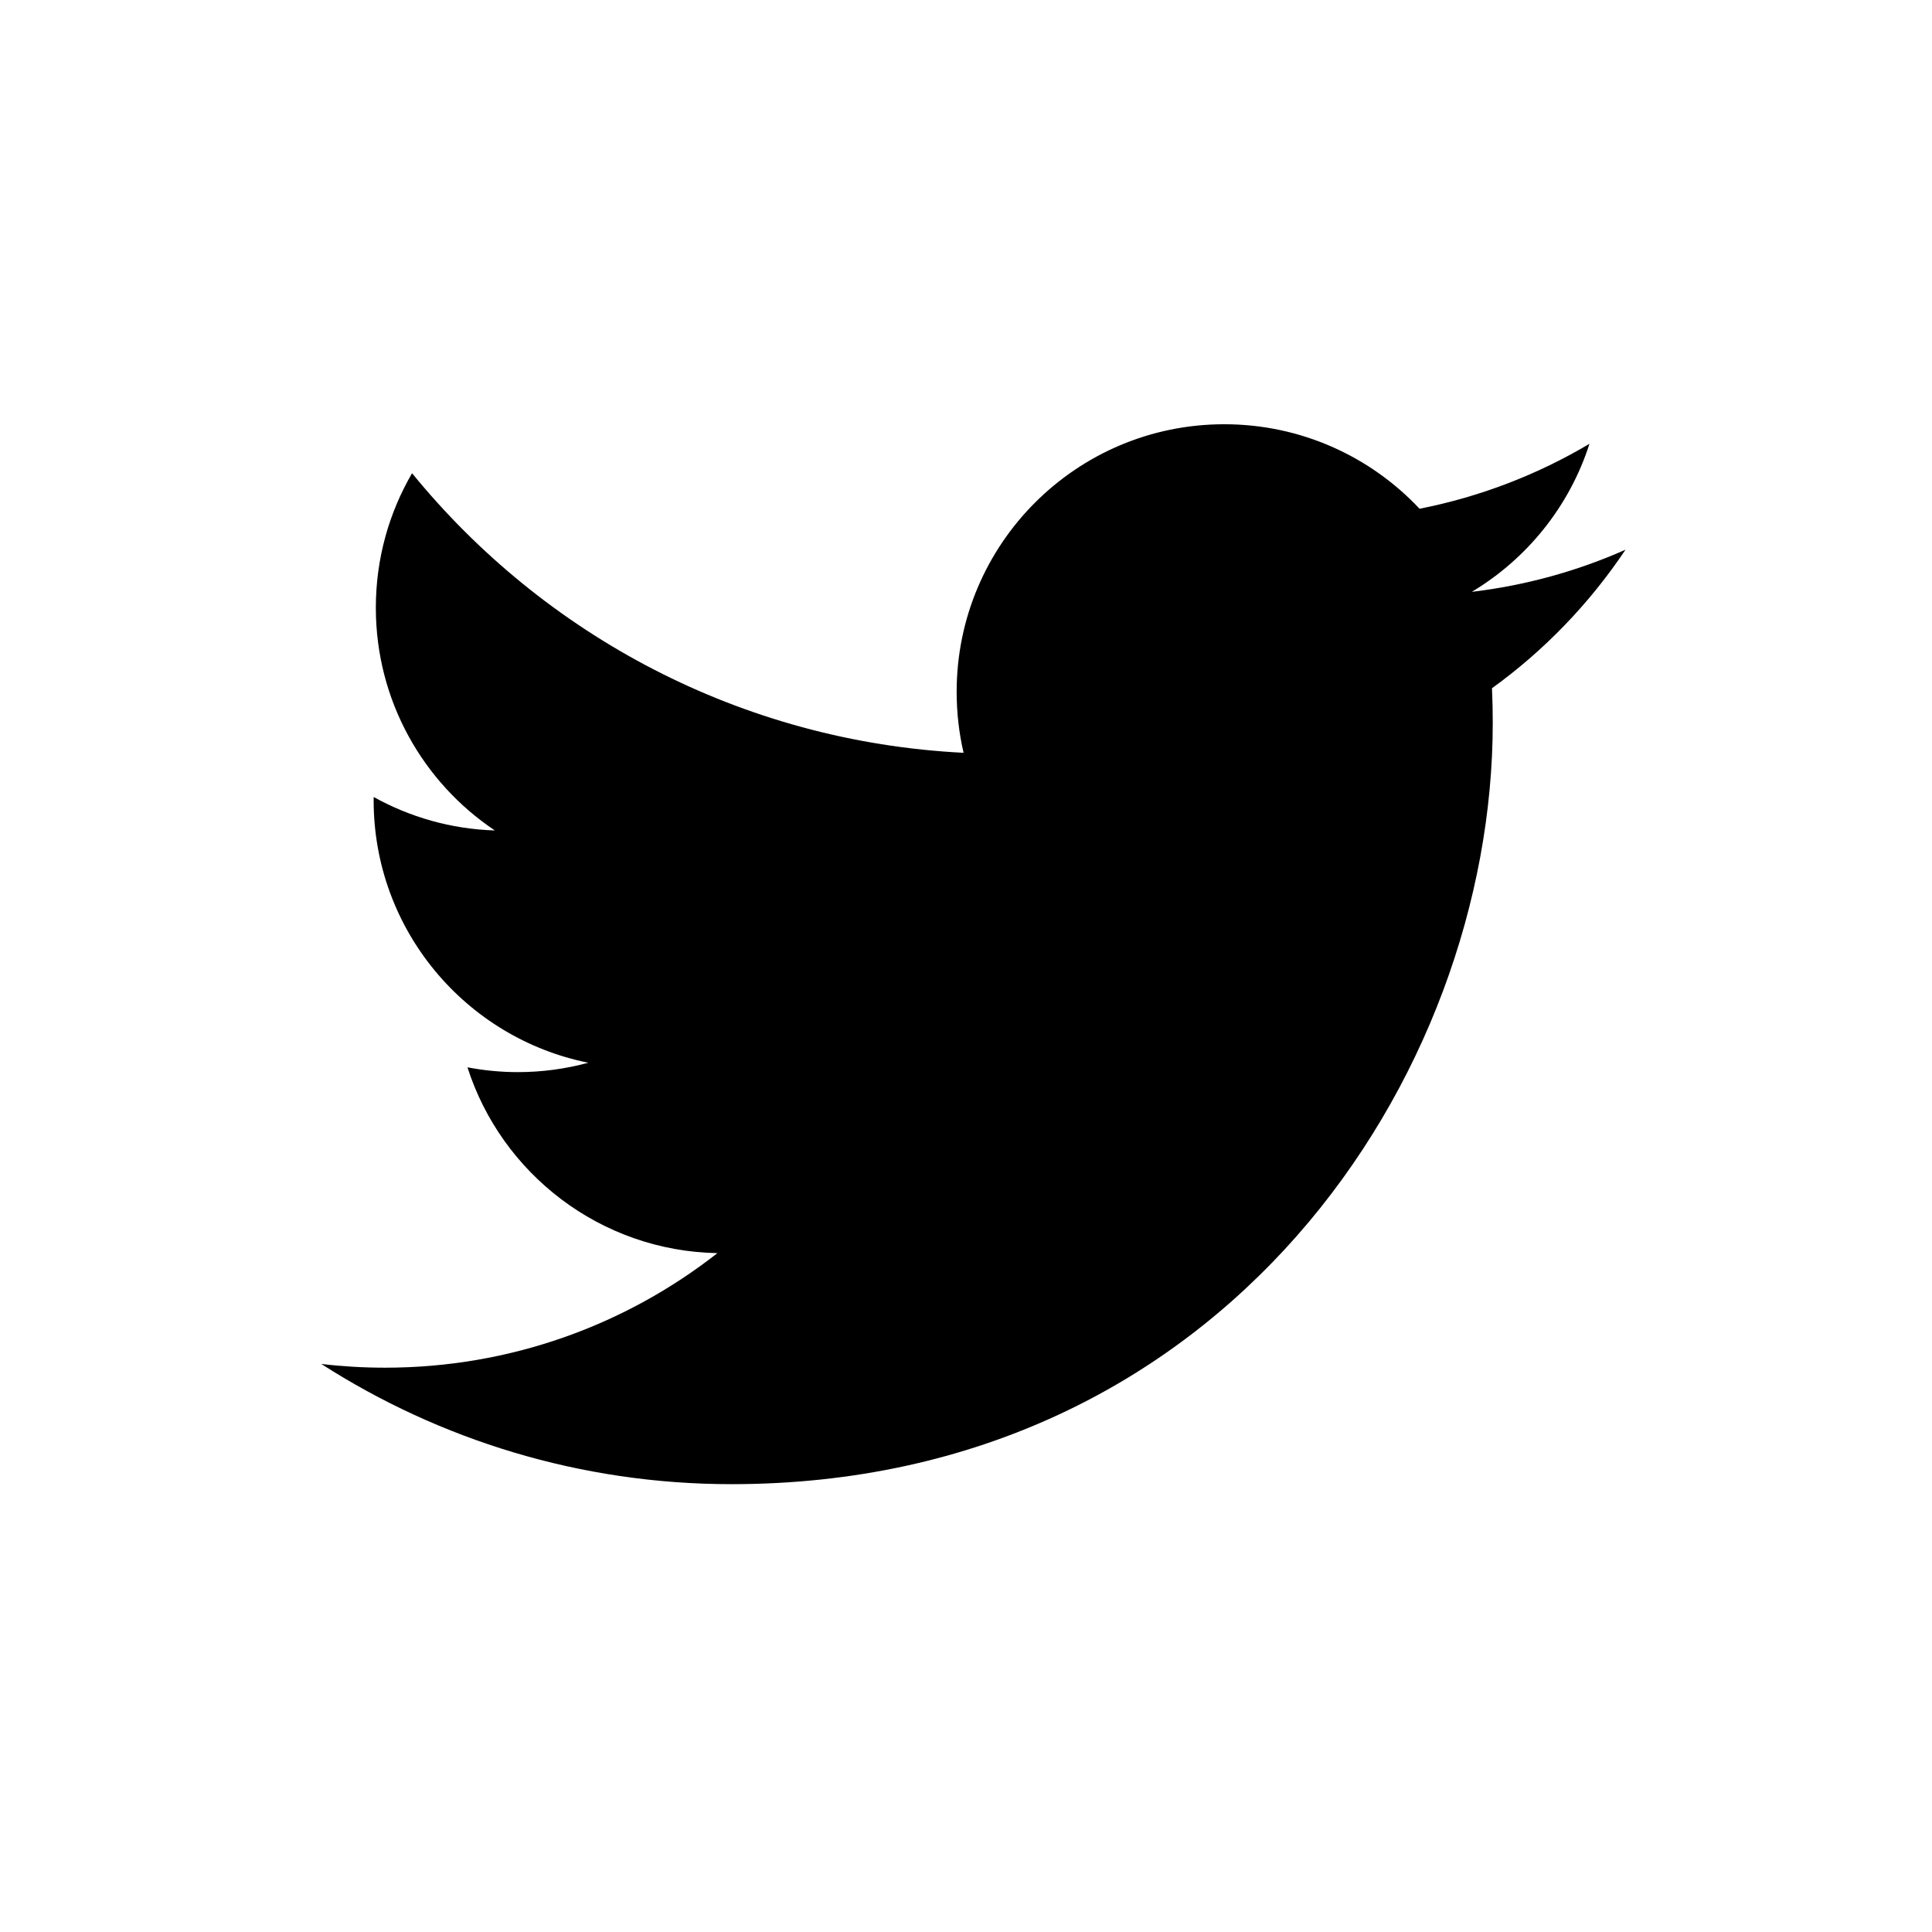
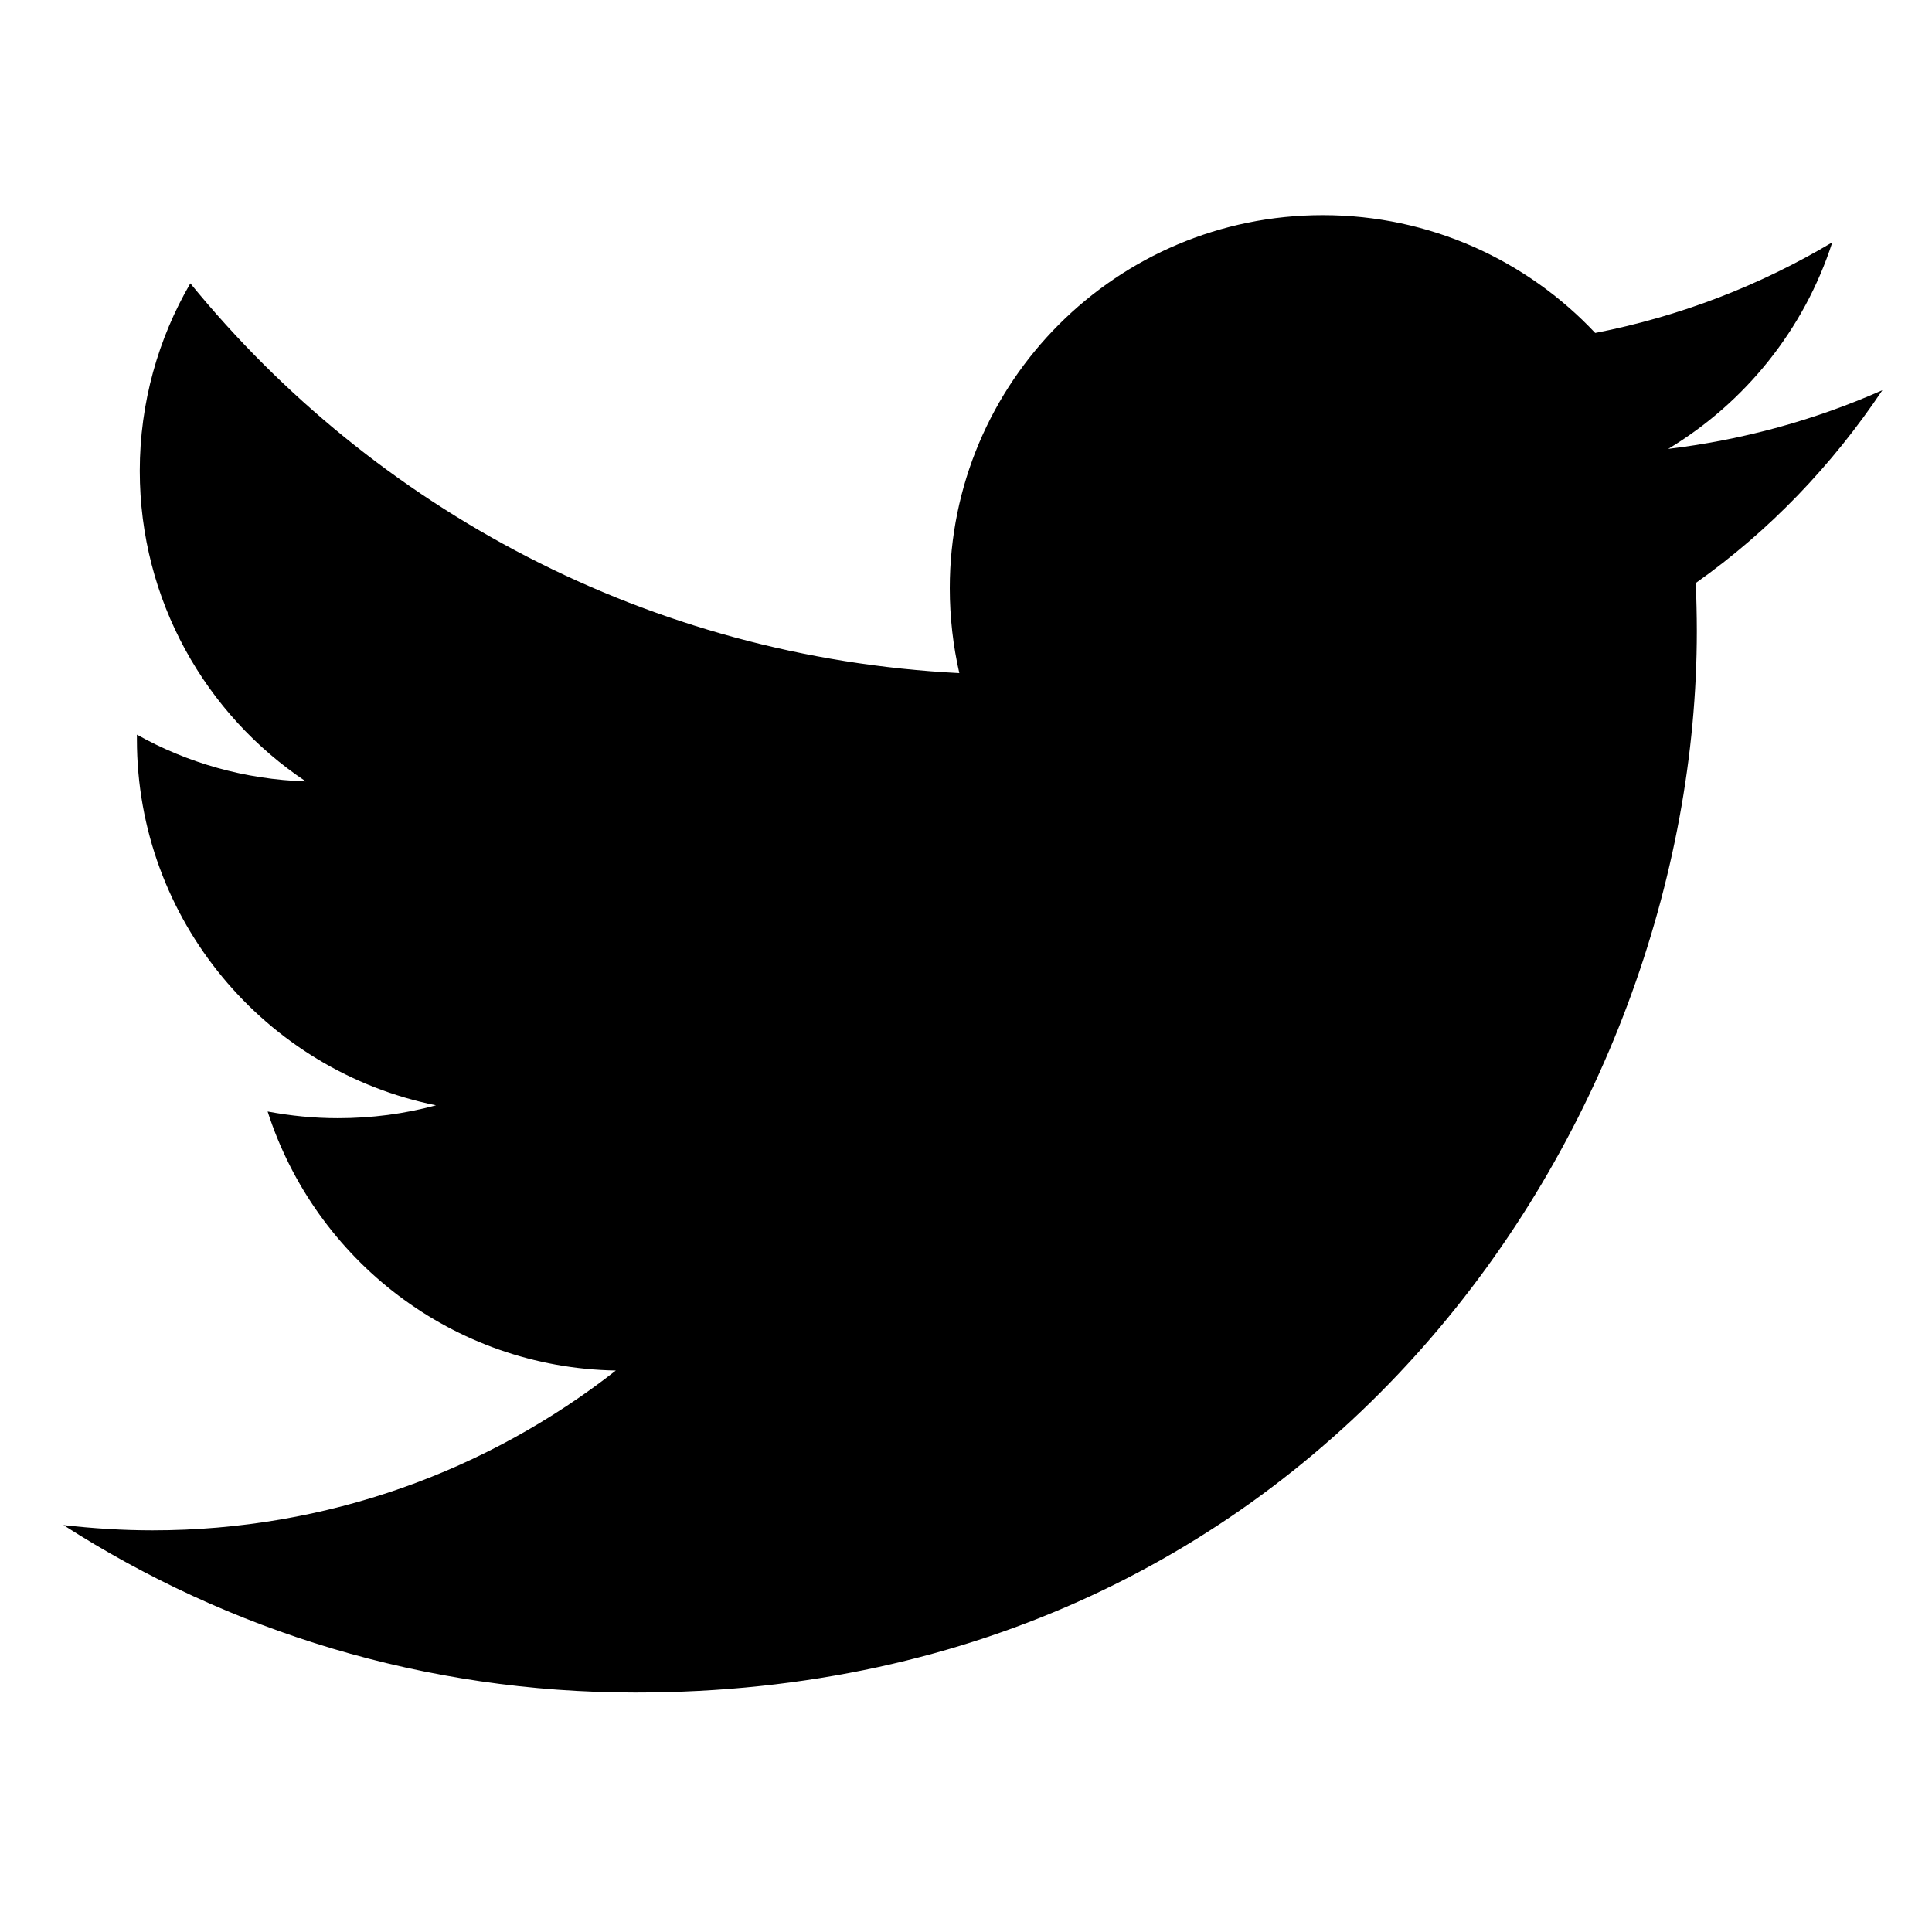
- <svg xmlns="http://www.w3.org/2000/svg" version="1.1" id="Layer_1" x="0px" y="0px" viewBox="0 0 404.98 404.98" style="enable-background:new 0 0 404.98 404.98;" xml:space="preserve">
-   <path d="M340.732,115.23c-10.059,4.461-20.868,7.477-32.215,8.832c11.581-6.941,20.475-17.934,24.662-31.031  c-10.837,6.428-22.841,11.096-35.617,13.611c-10.231-10.901-24.809-17.713-40.94-17.713c-30.978,0-56.091,25.113-56.091,56.088  c0,4.396,0.496,8.677,1.452,12.782c-46.615-2.339-87.944-24.669-115.608-58.604c-4.828,8.284-7.594,17.919-7.594,28.198  c0,19.459,9.902,36.627,24.952,46.686c-9.194-0.291-17.843-2.814-25.405-7.016c-0.004,0.234-0.005,0.469-0.005,0.705  c0,27.176,19.334,49.846,44.993,54.999c-4.707,1.281-9.662,1.967-14.777,1.967c-3.614,0-7.128-0.352-10.553-1.006  c7.138,22.283,27.852,38.5,52.396,38.953c-19.196,15.043-43.381,24.01-69.659,24.01c-4.527,0-8.992-0.266-13.38-0.783  c24.822,15.914,54.305,25.199,85.979,25.199c103.169,0,159.585-85.467,159.585-159.586c0-2.432-0.055-4.851-0.162-7.256  C323.703,136.357,333.213,126.479,340.732,115.23z" />
+ <svg xmlns="http://www.w3.org/2000/svg" version="1.1" id="Layer_1" x="0px" y="0px" viewBox="0 0 405 405" style="enable-background:new 0 0 405 405;" xml:space="preserve">
+   <path d="M394.6,81.8c-14,6.2-29.1,10.4-44.9,12.3c16.1-9.7,28.5-25,34.4-43.3c-15.1,9-31.8,15.5-49.7,19  c-14.3-15.2-34.6-24.7-57.1-24.7c-43.2,0-78.2,35-78.2,78.2c0,6.1,0.7,12.1,2,17.8c-65-3.3-122.6-34.4-161.2-81.7  c-6.7,11.5-10.6,25-10.6,39.3c0,27.1,13.8,51.1,34.8,65.1c-12.8-0.4-24.9-3.9-35.4-9.8c0,0.3,0,0.7,0,1c0,37.9,27,69.5,62.7,76.7  c-6.6,1.8-13.5,2.7-20.6,2.7c-5,0-9.9-0.5-14.7-1.4c10,31.1,38.8,53.7,73,54.3c-26.8,21-60.5,33.5-97.1,33.5  c-6.3,0-12.5-0.4-18.7-1.1c34.6,22.2,75.7,35.1,119.9,35.1c143.8,0,222.5-119.2,222.5-222.5c0-3.4-0.1-6.8-0.2-10.1  C370.9,111.3,384.1,97.5,394.6,81.8z" />
</svg>
